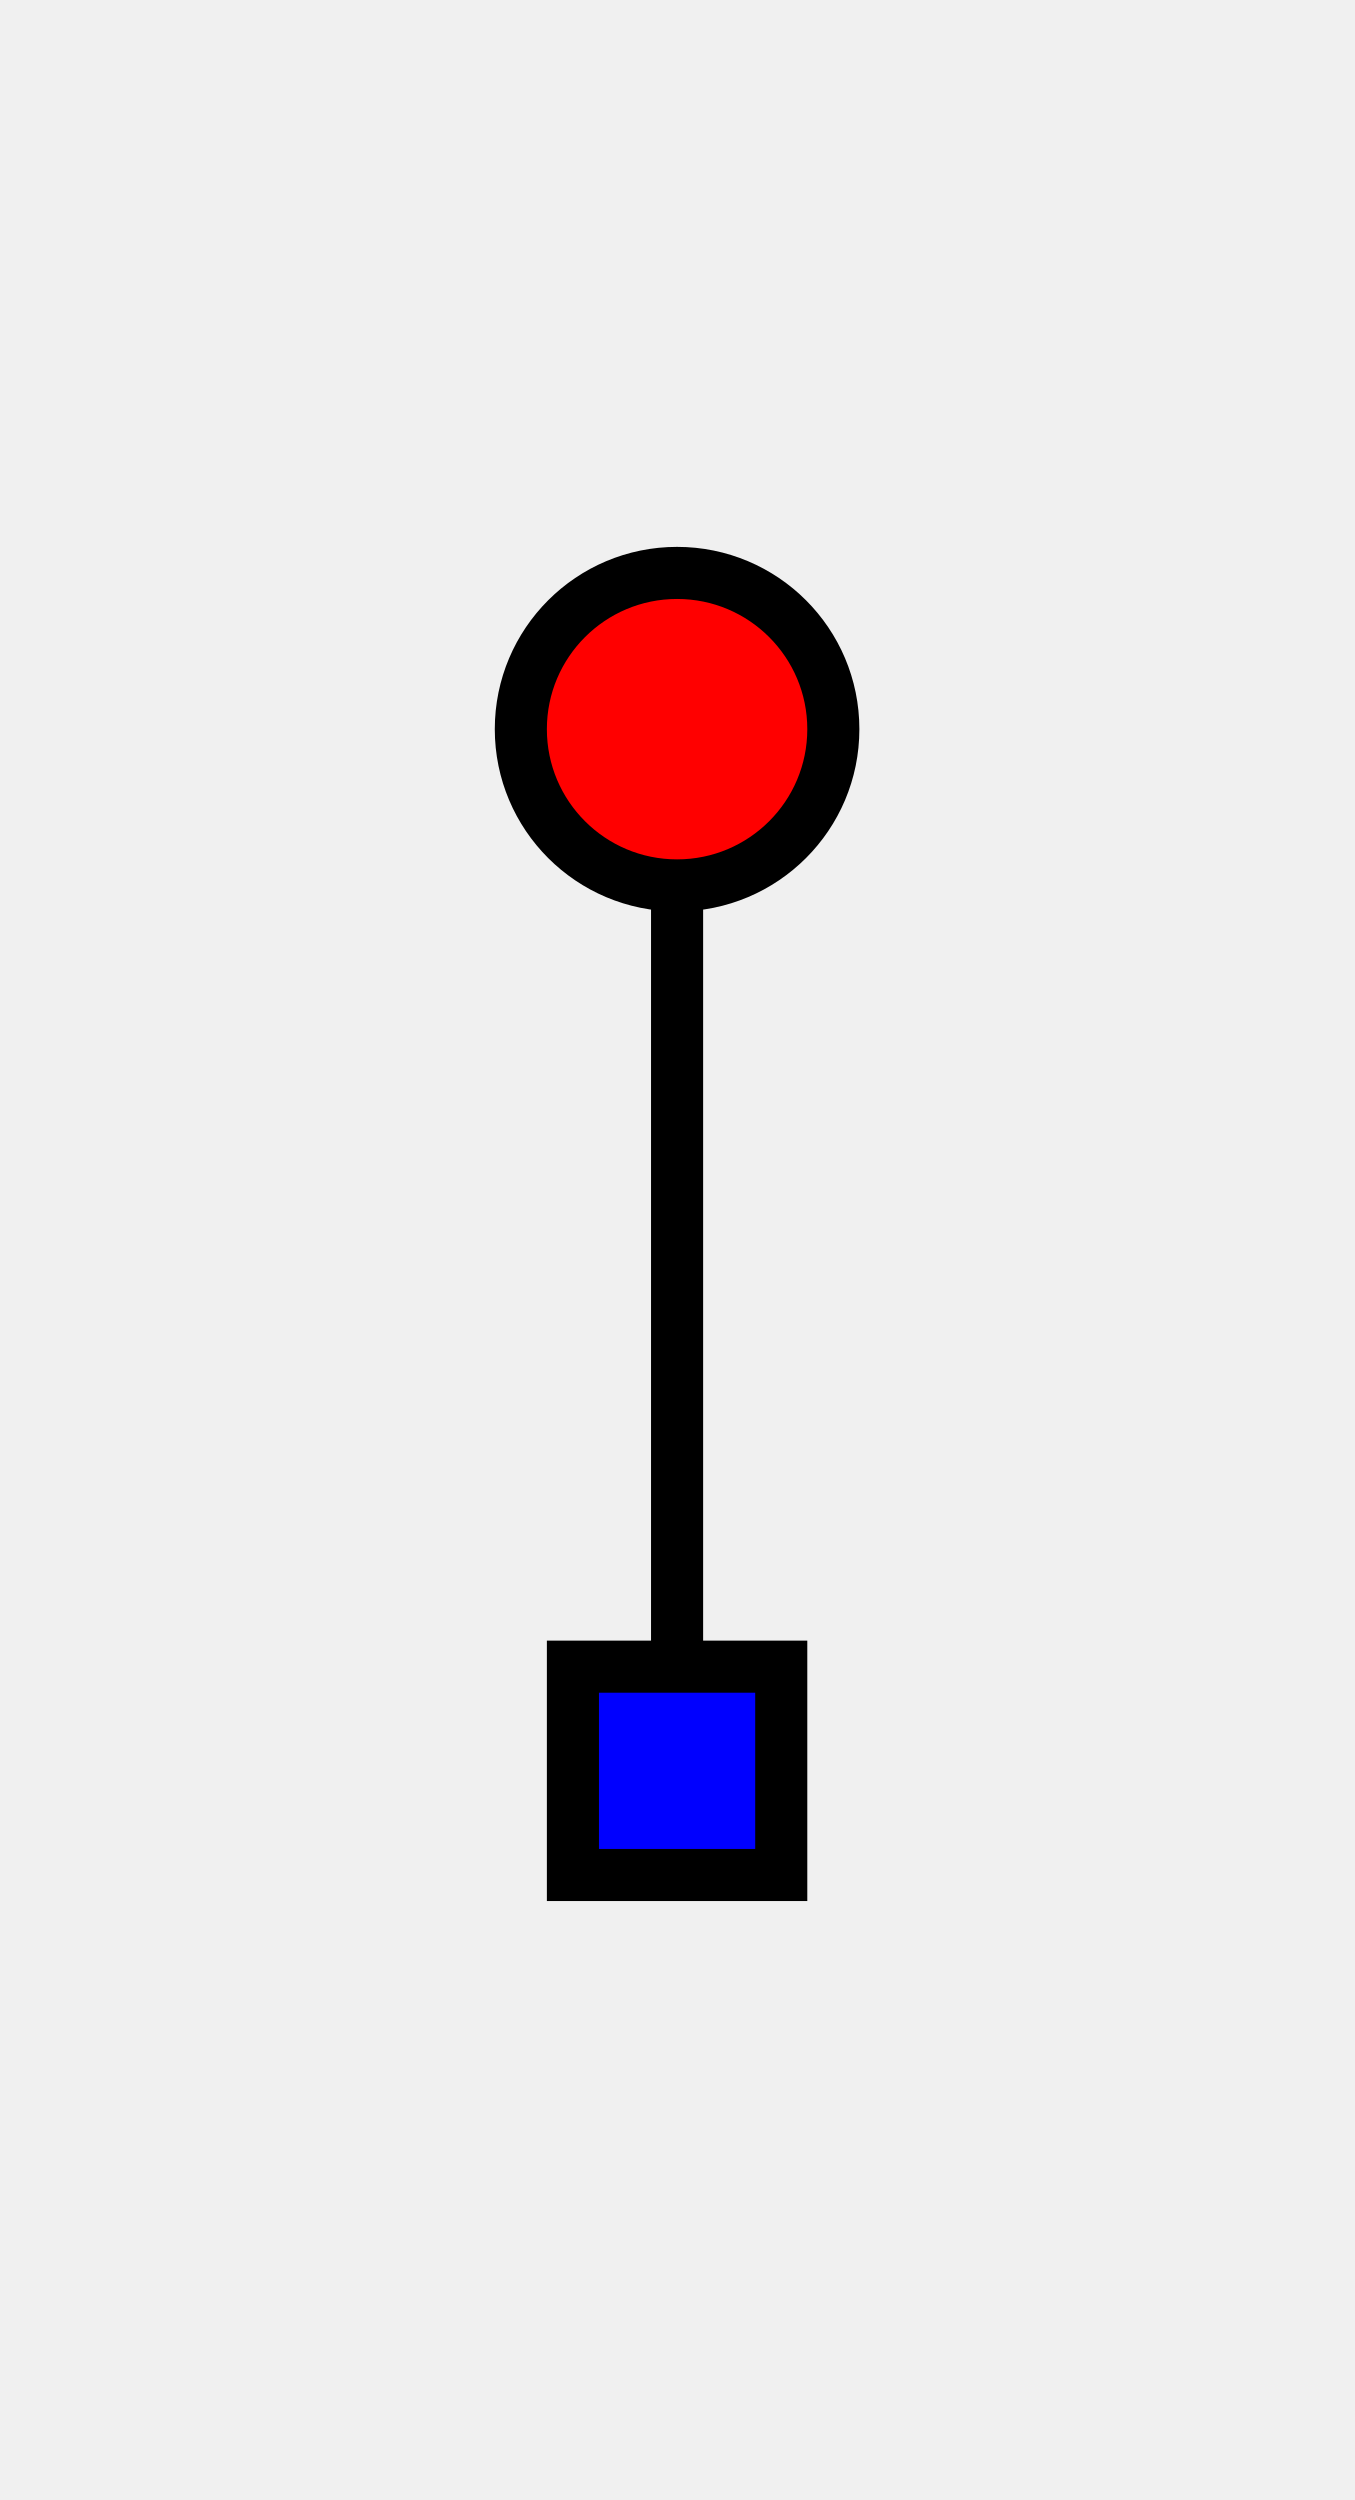
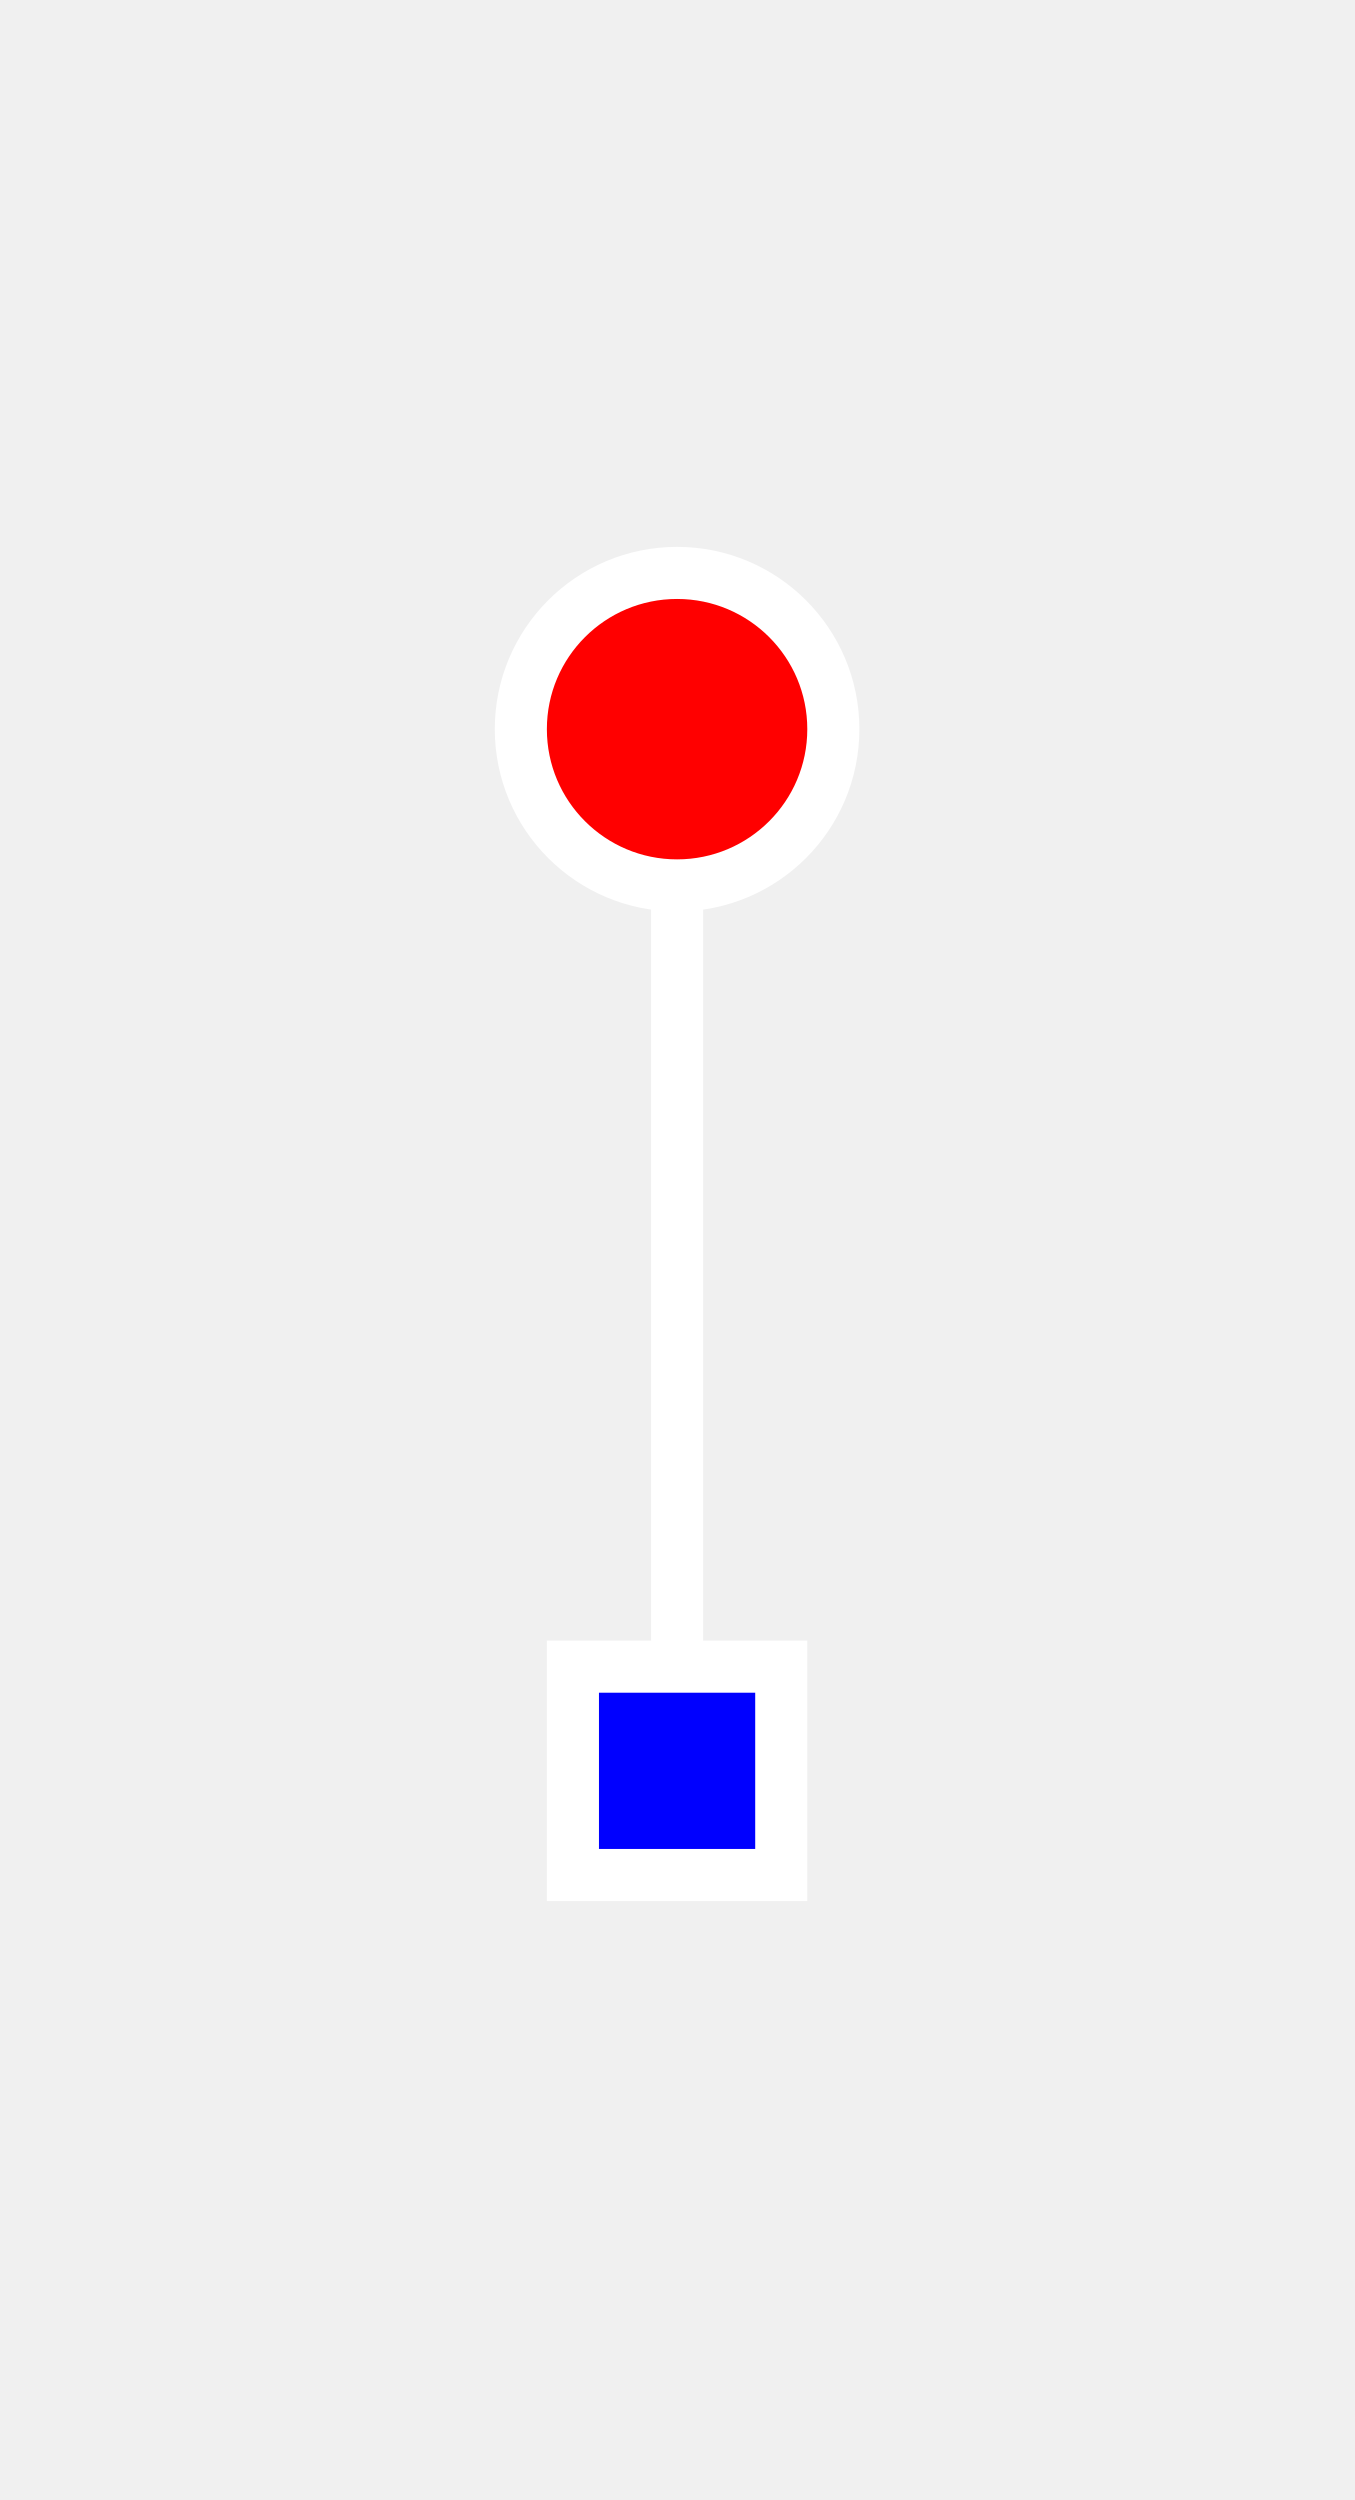
<svg xmlns="http://www.w3.org/2000/svg" width="26" height="48" version="1.1">
-   <g stroke="black" stroke-width="1">
+   <g stroke="white" stroke-width="1">
    <g transform="translate(13,14)">
      <line x1="0" y1="0" x2="0" y2="20" />
      <g transform="translate(0,20)">
        <g fill="#00f">
          <rect x="-2" y="-2" width="4" height="4" />
        </g>
      </g>
      <g fill="#f00">
        <circle r="3" />
      </g>
    </g>
  </g>
</svg>
